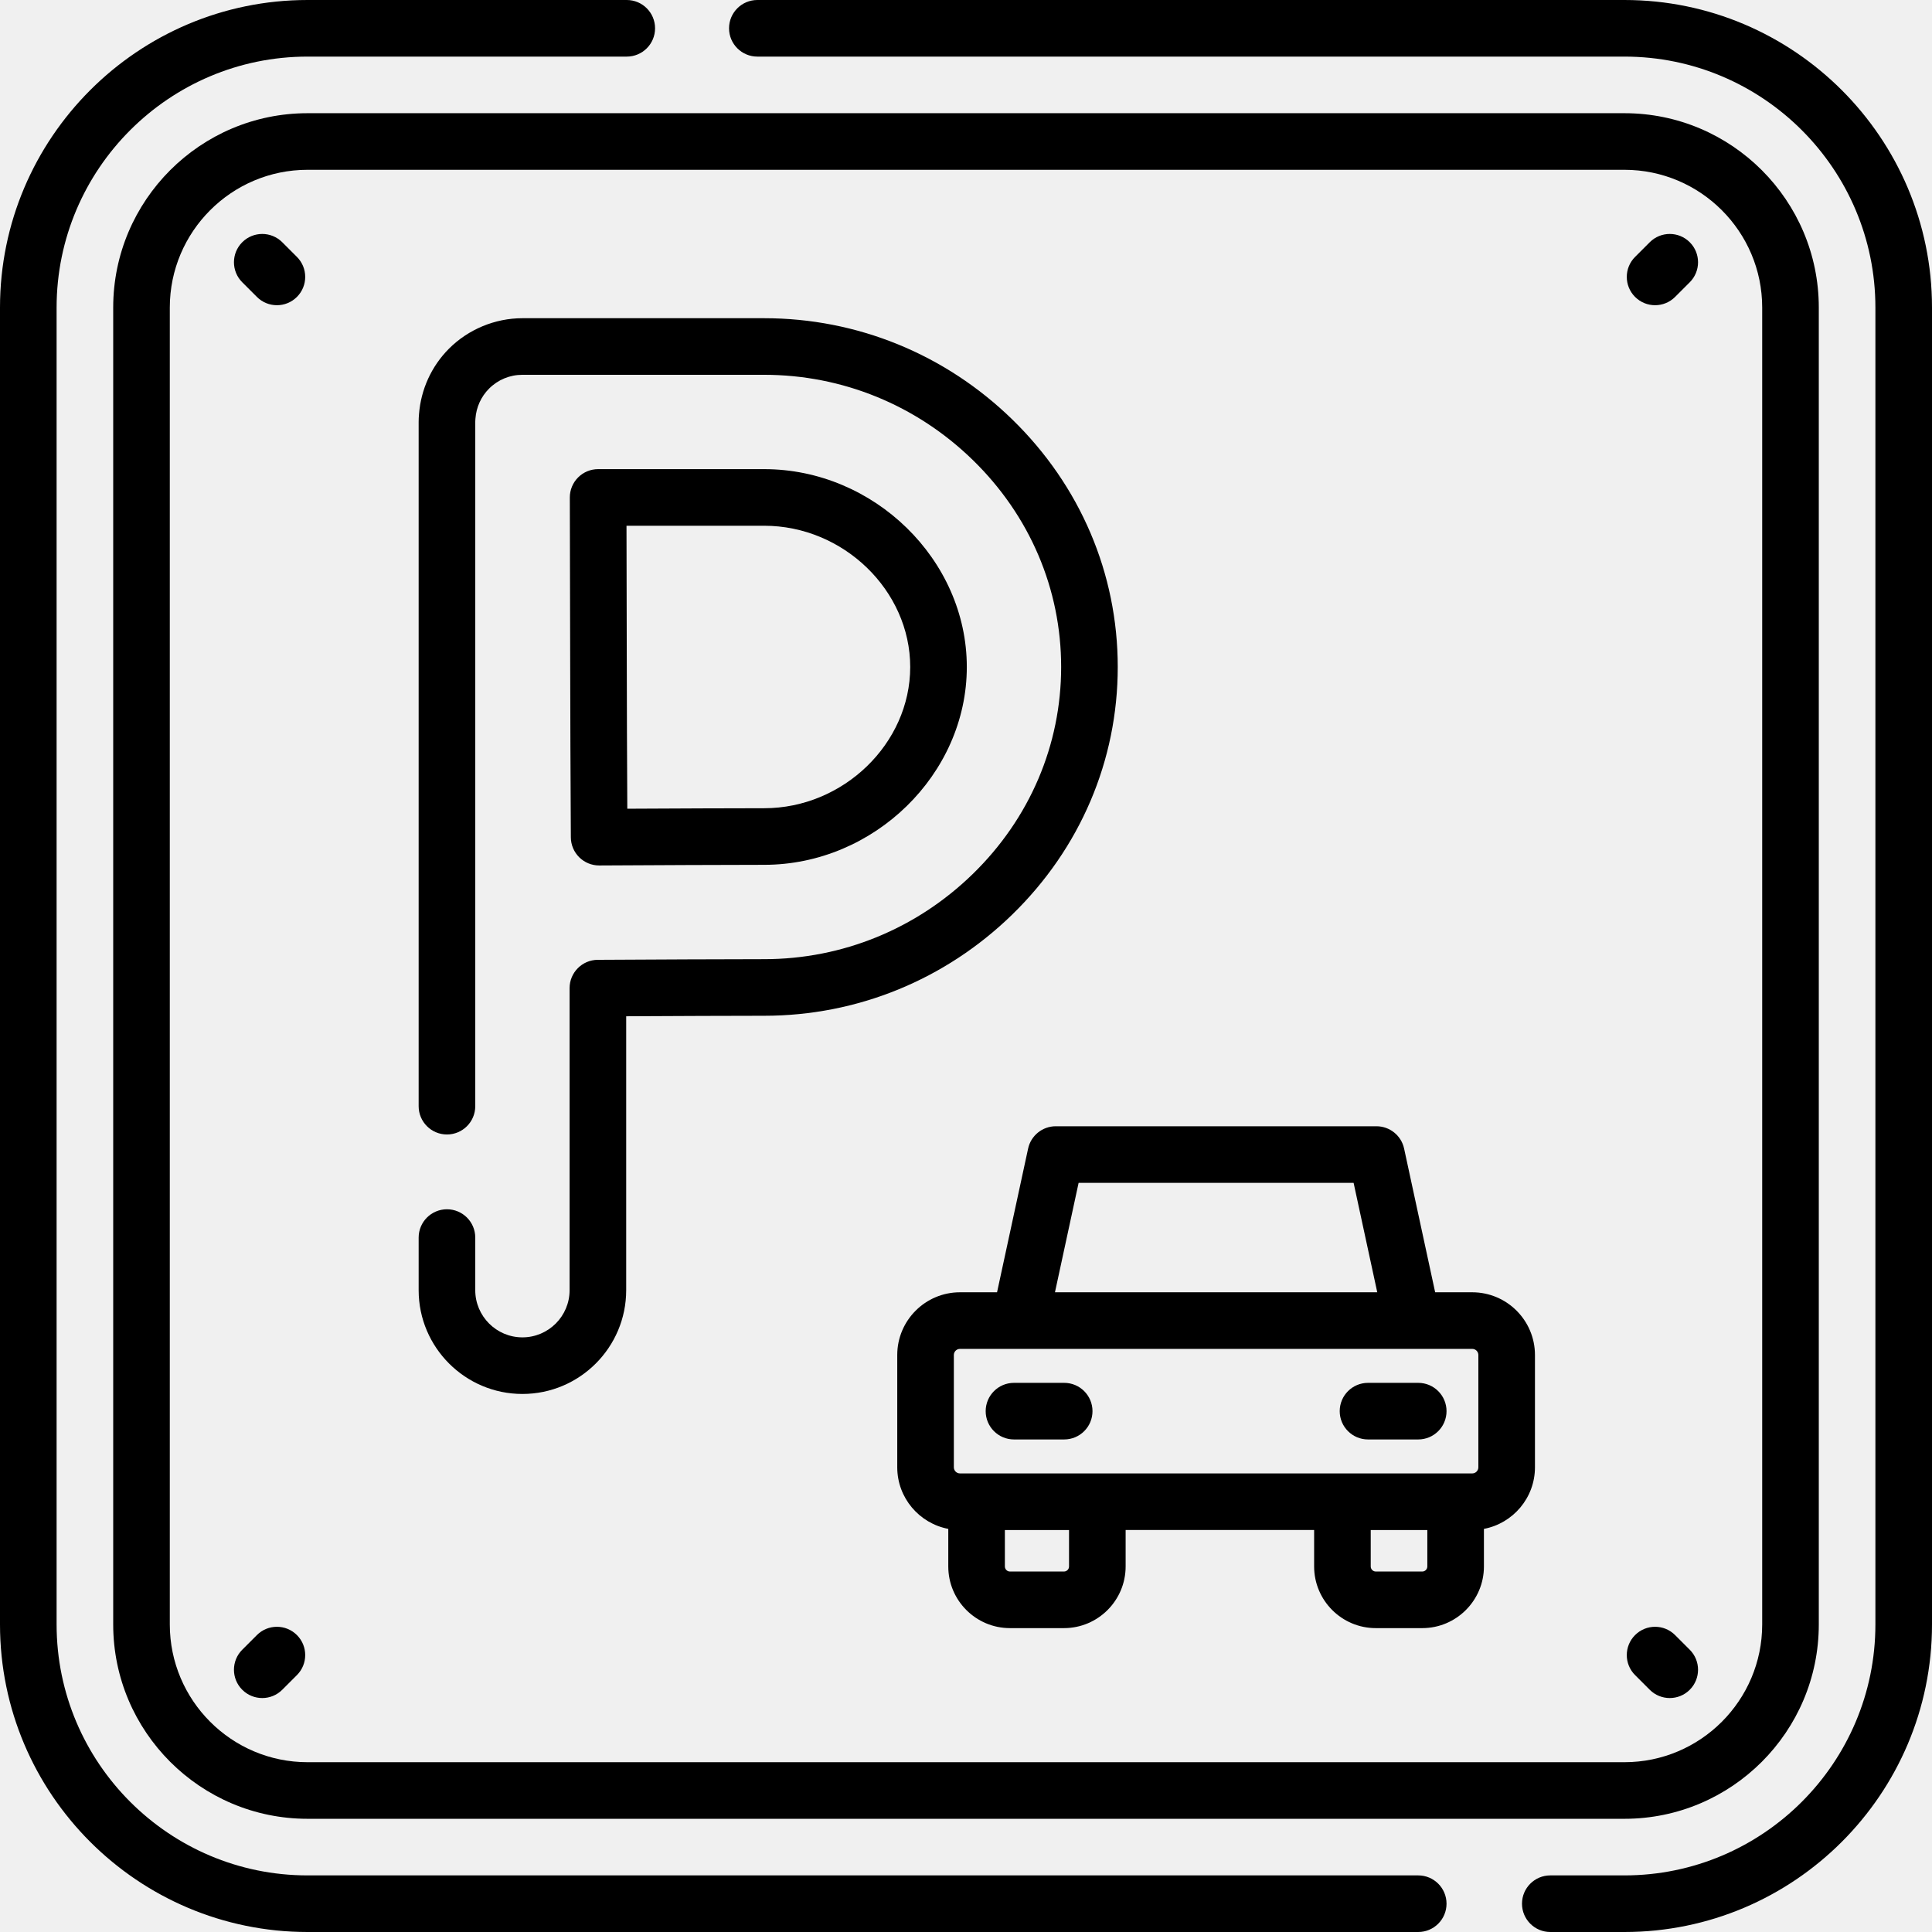
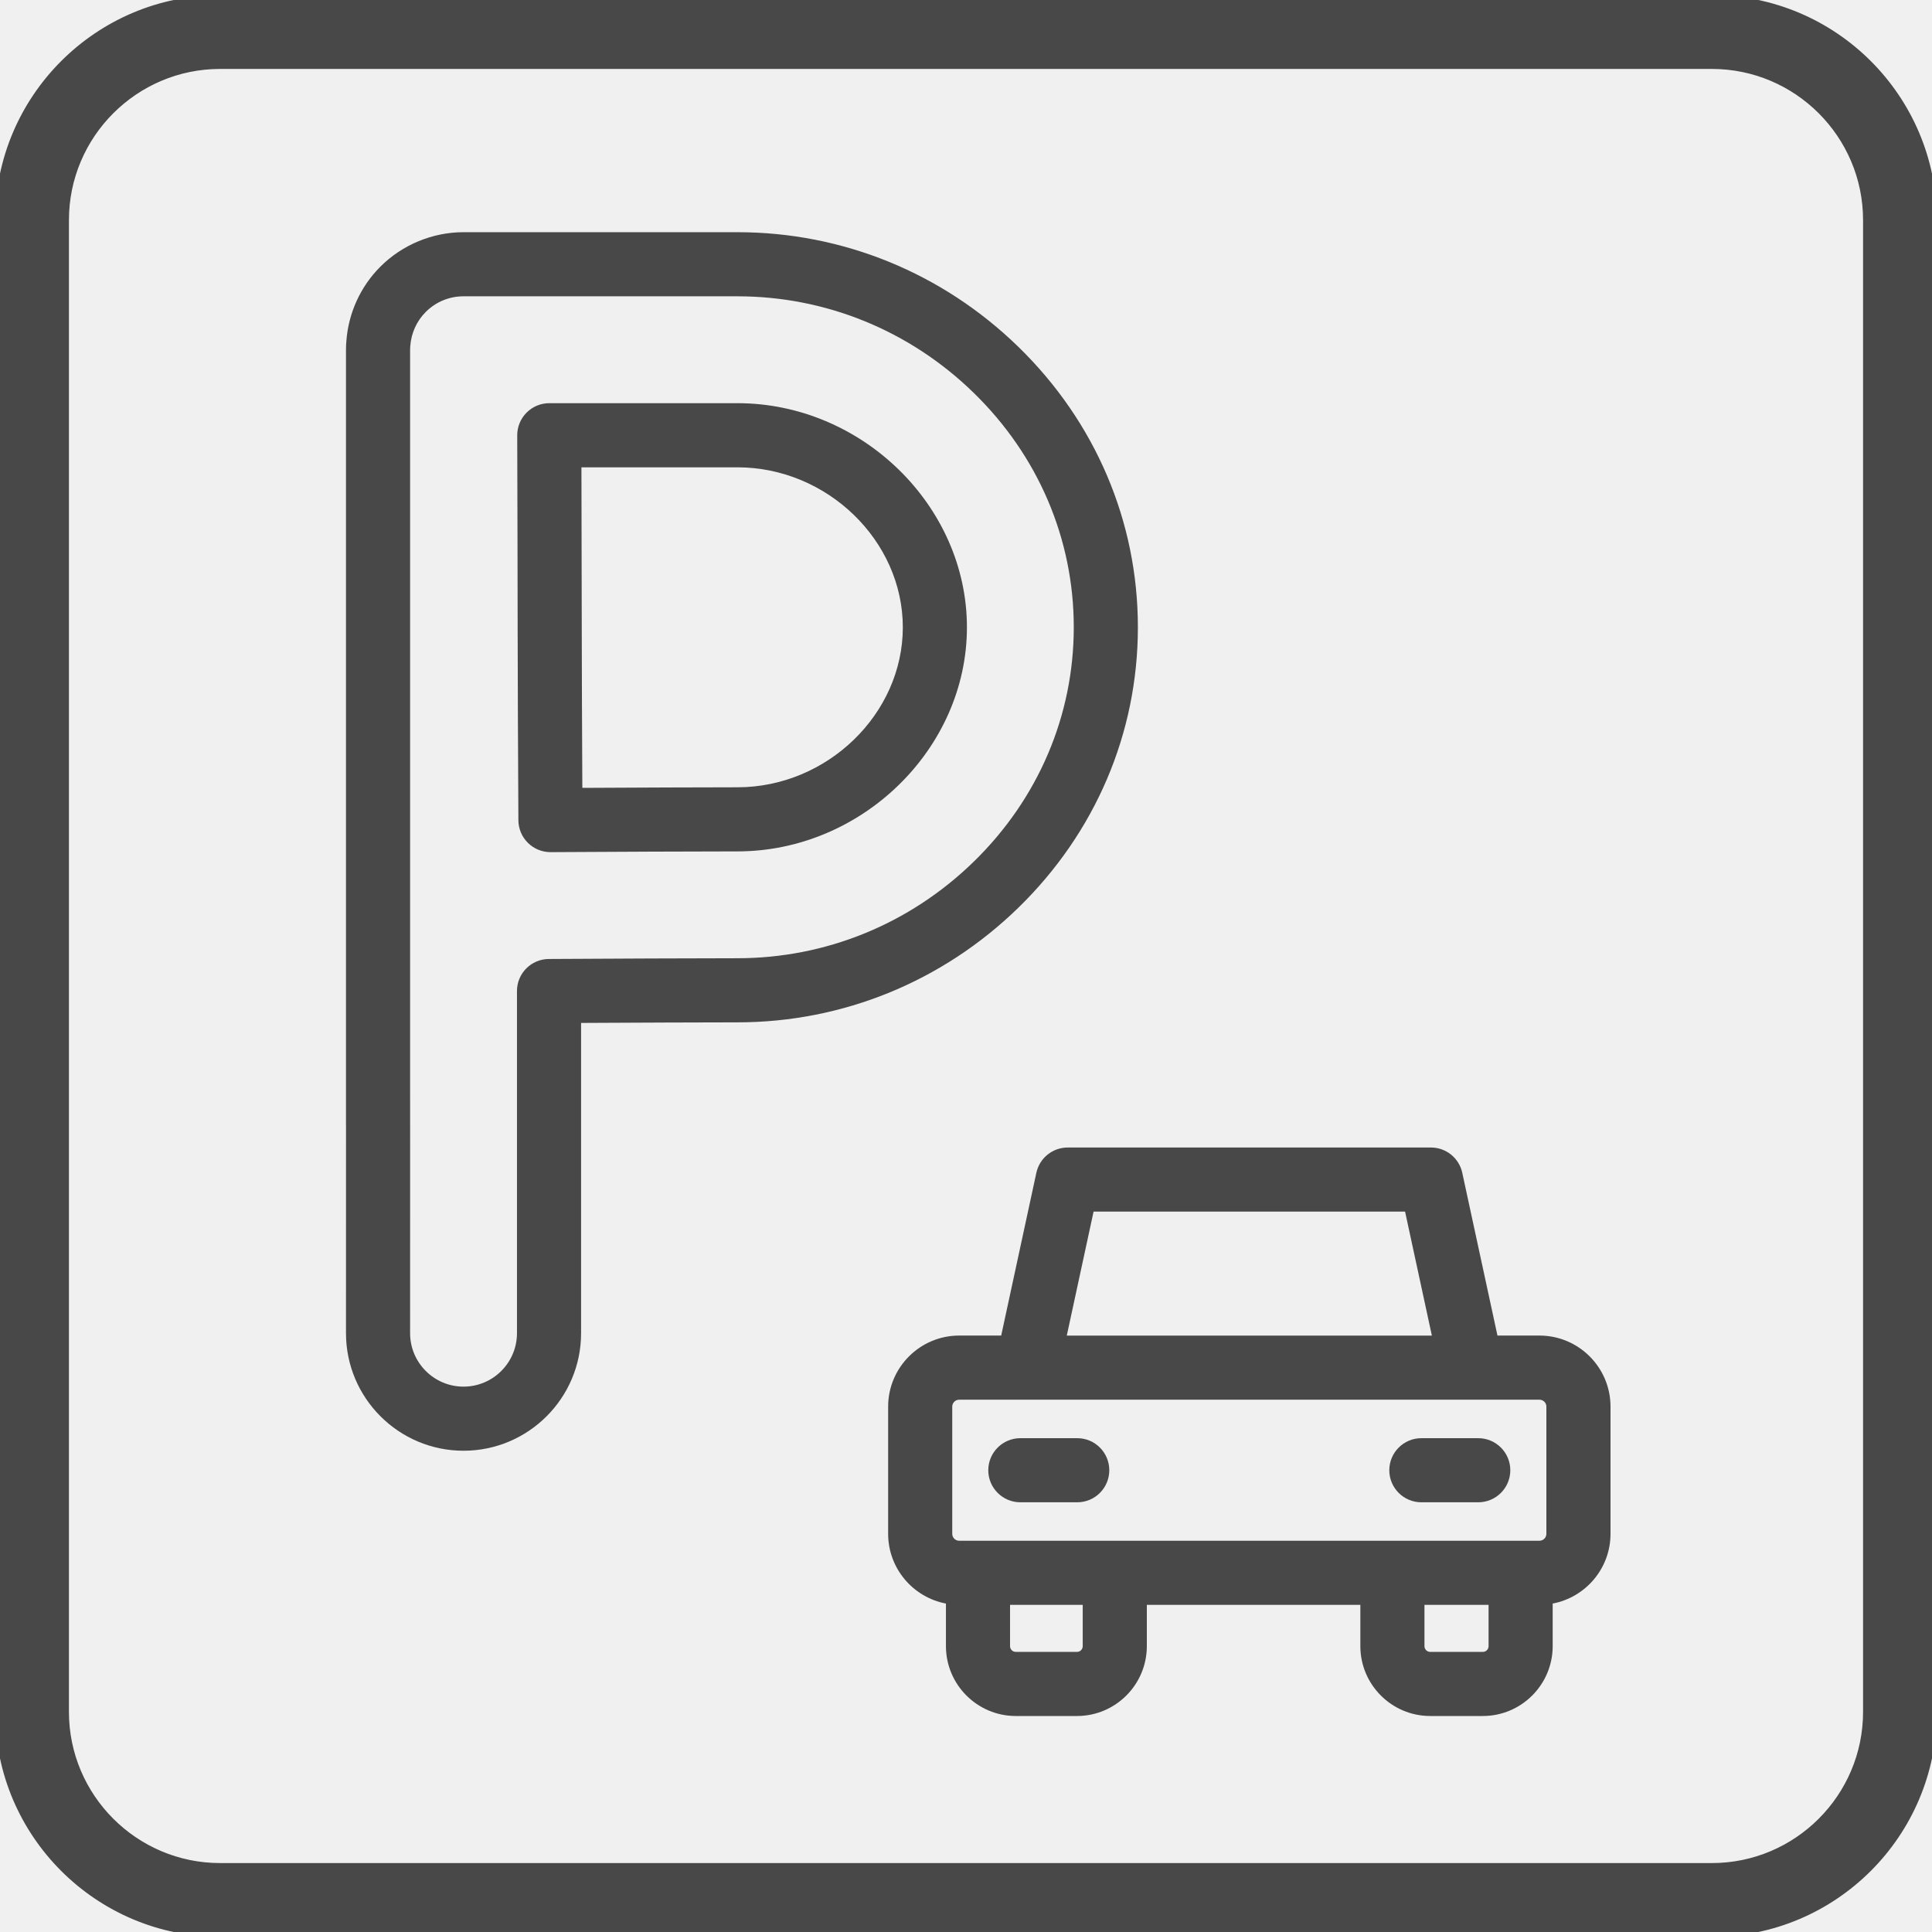
- <svg xmlns="http://www.w3.org/2000/svg" width="512" height="512" viewBox="0 0 512 512" fill="none">
-   <g clip-path="url(#clip0_3582_11618)">
-     <path d="M74.803 64.197C71.874 61.268 67.125 61.268 64.197 64.197C61.268 67.126 61.268 71.875 64.197 74.803L68.082 78.688C69.546 80.152 71.466 80.885 73.385 80.885C75.304 80.885 77.224 80.153 78.688 78.688C81.617 75.759 81.617 71.01 78.688 68.082L74.803 64.197Z" fill="black" />
-     <path d="M437.197 447.804C438.661 449.268 440.581 450 442.5 450C444.419 450 446.339 449.268 447.804 447.803C450.733 444.874 450.733 440.125 447.803 437.197L443.917 433.312C440.989 430.383 436.24 430.383 433.311 433.313C430.382 436.242 430.382 440.991 433.312 443.919L437.197 447.804Z" fill="black" />
-     <path d="M438.614 80.885C440.533 80.885 442.453 80.153 443.917 78.689L447.803 74.804C450.733 71.875 450.733 67.126 447.804 64.198C444.875 61.269 440.126 61.268 437.198 64.197L433.312 68.082C430.382 71.011 430.382 75.76 433.311 78.688C434.775 80.153 436.694 80.885 438.614 80.885Z" fill="black" />
-     <path d="M68.082 433.312L64.197 437.197C61.268 440.126 61.268 444.875 64.197 447.803C65.661 449.268 67.581 450 69.5 450C71.419 450 73.339 449.268 74.803 447.803L78.688 443.918C81.617 440.989 81.617 436.24 78.688 433.312C75.76 430.383 71.011 430.383 68.082 433.312Z" fill="black" />
-     <path d="M375.846 497H81.5C44.832 497 15 467.168 15 430.5V81.5C15 44.832 44.832 15 81.5 15H166.1C170.242 15 173.6 11.642 173.6 7.5C173.6 3.358 170.242 0 166.1 0H81.5C36.561 0 0 36.561 0 81.5V430.5C0 475.439 36.561 512 81.5 512H375.846C379.989 512 383.346 508.642 383.346 504.5C383.346 500.358 379.988 497 375.846 497Z" fill="black" />
-     <path d="M430.5 0H200.705C196.563 0 193.205 3.358 193.205 7.5C193.205 11.642 196.563 15 200.705 15H430.5C467.168 15 497 44.832 497 81.5V430.5C497 467.168 467.168 497 430.5 497H410.844C406.701 497 403.344 500.358 403.344 504.5C403.344 508.642 406.701 512 410.844 512H430.5C475.439 512 512 475.439 512 430.5V81.5C512 36.561 475.439 0 430.5 0Z" fill="black" />
-     <path d="M30 81.5V430.5C30 458.897 53.103 482 81.5 482H430.5C458.897 482 482 458.897 482 430.5V81.5C482 53.103 458.897 30 430.5 30H81.5C53.103 30 30 53.103 30 81.5ZM467 81.5V430.5C467 450.626 450.626 467 430.5 467H81.5C61.374 467 45 450.626 45 430.5V81.5C45 61.374 61.374 45 81.5 45H430.5C450.626 45 467 61.374 467 81.5Z" fill="black" />
-     <path d="M138.447 369.413C153.611 369.413 165.947 357.077 165.947 341.913V269.322C179.134 269.254 194.113 269.188 202.513 269.188C227.142 269.188 250.487 259.665 268.246 242.374C286.282 224.812 296.215 201.51 296.215 176.758C296.215 152.006 286.282 128.703 268.246 111.142C250.486 93.85 227.142 84.328 202.513 84.328H138.447C131.191 84.328 124.093 87.275 118.97 92.414C114.346 97.053 111.533 103.215 111.042 109.776C110.978 110.459 110.947 111.131 110.947 111.828V293.15C110.947 297.292 114.305 300.65 118.447 300.65C122.589 300.65 125.947 297.292 125.947 293.15V111.827C125.947 111.584 125.957 111.372 125.98 111.139C125.986 111.073 125.992 111.007 125.997 110.94C126.211 107.934 127.489 105.114 129.595 103.002C131.957 100.632 135.101 99.327 138.448 99.327H202.514C223.212 99.327 242.84 107.34 257.783 121.889C272.894 136.602 281.217 156.089 281.217 176.758C281.217 197.427 272.895 216.913 257.783 231.627C242.841 246.176 223.213 254.189 202.514 254.189C192.44 254.189 172.968 254.284 158.407 254.363C154.281 254.385 150.948 257.737 150.948 261.863V341.914C150.948 348.807 145.341 354.414 138.448 354.414C131.555 354.414 125.948 348.807 125.948 341.914V327.97C125.948 323.828 122.59 320.47 118.448 320.47C114.306 320.47 110.948 323.828 110.948 327.97V341.913C110.947 357.076 123.283 369.413 138.447 369.413Z" fill="black" />
-     <path d="M153.505 227.19C154.91 228.58 156.805 229.358 158.78 229.358H158.821C173.228 229.28 192.503 229.187 202.513 229.187C231.622 229.187 256.215 205.177 256.215 176.757C256.215 148.337 231.622 124.326 202.513 124.326H158.507C156.514 124.326 154.603 125.119 153.196 126.531C151.789 127.942 151.001 129.855 151.007 131.848C151.052 147.564 151.107 168.158 151.107 176.757C151.107 187.057 151.201 206.99 151.28 221.899C151.291 223.888 152.091 225.792 153.505 227.19ZM202.513 139.327C223.492 139.327 241.215 156.468 241.215 176.758C241.215 197.047 223.491 214.188 202.513 214.188C194.132 214.188 179.303 214.253 166.241 214.32C166.173 200.786 166.107 185.376 166.107 176.758C166.107 169.47 166.068 153.577 166.029 139.327H202.513Z" fill="black" />
-     <path d="M272.459 304.385L264.228 342.469H254.4C245.236 342.469 237.781 349.924 237.781 359.088V388.849C237.781 396.954 243.616 403.713 251.304 405.169V415.128C251.304 424.138 258.634 431.469 267.645 431.469H281.963C290.974 431.469 298.304 424.138 298.304 415.128V405.469H348.257V415.128C348.257 424.138 355.587 431.469 364.598 431.469H376.916C385.927 431.469 393.257 424.138 393.257 415.128V405.169C400.945 403.713 406.78 396.955 406.78 388.849V359.088C406.78 349.924 399.325 342.469 390.161 342.469H380.333L372.102 304.385C371.356 300.933 368.302 298.469 364.771 298.469H279.791C276.259 298.47 273.205 300.934 272.459 304.385ZM283.304 415.129C283.304 415.868 282.702 416.47 281.963 416.47H267.645C266.906 416.47 266.304 415.868 266.304 415.129V405.47H283.304V415.129ZM378.257 415.129C378.257 415.868 377.655 416.47 376.916 416.47H364.598C363.859 416.47 363.257 415.868 363.257 415.129V405.47H378.257V415.129ZM391.78 359.089V388.85C391.78 389.743 391.053 390.47 390.161 390.47H254.399C253.506 390.47 252.78 389.743 252.78 388.85V359.089C252.78 358.196 253.507 357.47 254.399 357.47H390.161C391.054 357.47 391.78 358.196 391.78 359.089ZM358.719 313.47L364.987 342.47H279.575L285.843 313.47H358.719Z" fill="black" />
-     <path d="M282.022 366.47H268.714C264.571 366.47 261.214 369.828 261.214 373.97C261.214 378.112 264.571 381.47 268.714 381.47H282.022C286.165 381.47 289.522 378.112 289.522 373.97C289.522 369.828 286.165 366.47 282.022 366.47Z" fill="black" />
-     <path d="M355.037 373.97C355.037 378.112 358.394 381.47 362.537 381.47H375.846C379.989 381.47 383.346 378.112 383.346 373.97C383.346 369.828 379.989 366.47 375.846 366.47H362.537C358.395 366.47 355.037 369.828 355.037 373.97Z" fill="black" />
+ <svg xmlns="http://www.w3.org/2000/svg" width="60" height="60" viewBox="0 0 60 60" fill="none">
+   <g clip-path="url(#clip0_3618_11673)">
+     <path d="M0 6.836V53.164C0 56.933 3.067 60 6.836 60H53.164C56.933 60 60 56.933 60 53.164V6.836C60 3.067 56.933 0 53.164 0H6.836C3.067 0 0 3.067 0 6.836ZM58.009 6.836V53.164C58.009 55.835 55.835 58.009 53.164 58.009H6.836C4.165 58.009 1.991 55.835 1.991 53.164V6.836C1.991 4.165 4.165 1.991 6.836 1.991H53.164C55.835 1.991 58.009 4.165 58.009 6.836Z" fill="#484848" stroke="#484848" stroke-width="0.3" />
+     <path d="M14.395 45.054C16.408 45.054 18.046 43.417 18.046 41.404V31.768C19.796 31.759 21.784 31.75 22.899 31.75C26.169 31.75 29.268 30.486 31.625 28.191C34.019 25.859 35.338 22.766 35.338 19.48C35.338 16.195 34.019 13.101 31.625 10.77C29.267 8.475 26.169 7.211 22.899 7.211H14.395C13.432 7.211 12.49 7.602 11.81 8.284C11.196 8.9 10.822 9.718 10.757 10.589C10.749 10.68 10.745 10.769 10.745 10.861V34.931C10.745 35.48 11.19 35.926 11.74 35.926C12.29 35.926 12.736 35.48 12.736 34.931V10.861C12.736 10.829 12.737 10.801 12.74 10.77C12.741 10.761 12.742 10.752 12.742 10.743C12.771 10.345 12.941 9.97 13.22 9.69C13.534 9.375 13.951 9.202 14.395 9.202H22.899C25.647 9.202 28.253 10.266 30.236 12.197C32.242 14.15 33.347 16.737 33.347 19.48C33.347 22.224 32.242 24.811 30.236 26.764C28.253 28.695 25.647 29.759 22.899 29.759C21.562 29.759 18.977 29.771 17.045 29.782C16.497 29.785 16.055 30.23 16.055 30.777V41.404C16.055 42.319 15.31 43.063 14.395 43.063C13.48 43.063 12.736 42.319 12.736 41.404L12.737 34.147C12.737 33.597 12.291 33.151 11.741 33.151C11.191 33.151 10.746 33.597 10.746 34.147L10.745 41.404C10.745 43.416 12.382 45.054 14.395 45.054Z" fill="#484848" />
+     <path d="M16.395 26.176C16.581 26.36 16.833 26.464 17.095 26.464H17.1C19.013 26.453 21.571 26.441 22.9 26.441C26.764 26.441 30.029 23.254 30.029 19.481C30.029 15.709 26.764 12.521 22.9 12.521H17.059C16.794 12.521 16.54 12.627 16.354 12.814C16.167 13.002 16.062 13.255 16.063 13.52C16.069 15.606 16.076 18.34 16.076 19.481C16.076 20.849 16.089 23.495 16.099 25.474C16.101 25.738 16.207 25.99 16.395 26.176ZM22.9 14.513C25.685 14.513 28.038 16.788 28.038 19.482C28.038 22.175 25.685 24.45 22.9 24.45C21.788 24.45 19.819 24.459 18.085 24.468C18.076 22.671 18.067 20.625 18.067 19.482C18.067 18.514 18.062 16.404 18.057 14.513H22.9Z" fill="#484848" />
+     <path d="M32.185 36.422L31.093 41.477H29.788C28.572 41.477 27.582 42.467 27.582 43.684V47.634C27.582 48.71 28.357 49.607 29.377 49.8V51.122C29.377 52.318 30.35 53.292 31.546 53.292H33.447C34.643 53.292 35.616 52.318 35.616 51.122V49.84H42.247V51.122C42.247 52.318 43.22 53.292 44.416 53.292H46.051C47.247 53.292 48.22 52.318 48.22 51.122V49.8C49.241 49.607 50.016 48.71 50.016 47.634V43.684C50.016 42.467 49.026 41.477 47.809 41.477H46.505L45.412 36.422C45.313 35.964 44.908 35.637 44.439 35.637H33.159C32.69 35.637 32.284 35.964 32.185 36.422ZM33.625 51.123C33.625 51.221 33.545 51.301 33.447 51.301H31.546C31.448 51.301 31.368 51.221 31.368 51.123V49.84H33.625V51.123ZM46.229 51.123C46.229 51.221 46.149 51.301 46.051 51.301H44.416C44.318 51.301 44.238 51.221 44.238 51.123V49.84H46.229V51.123ZM48.024 43.684V47.634C48.024 47.753 47.928 47.849 47.809 47.849H29.788C29.669 47.849 29.573 47.753 29.573 47.634V43.684C29.573 43.565 29.67 43.469 29.788 43.469H47.809C47.928 43.469 48.024 43.565 48.024 43.684ZM43.636 37.628L44.468 41.478H33.13L33.962 37.628H43.636Z" fill="#484848" />
+     <path d="M33.455 44.664H31.688C31.138 44.664 30.692 45.11 30.692 45.66C30.692 46.209 31.138 46.655 31.688 46.655H33.455C34.005 46.655 34.45 46.209 34.45 45.66C34.45 45.11 34.005 44.664 33.455 44.664Z" fill="#484848" />
+     <path d="M43.146 45.66C43.146 46.209 43.592 46.655 44.142 46.655H45.908C46.458 46.655 46.904 46.209 46.904 45.66C46.904 45.11 46.458 44.664 45.908 44.664H44.142C43.592 44.664 43.146 45.11 43.146 45.66Z" fill="#484848" />
  </g>
  <defs>
-     <clipPath id="clip0_3582_11618">
-       <rect width="512" height="512" fill="white" />
+     <clipPath id="clip0_3618_11673">
+       <rect width="60" height="60" fill="white" />
    </clipPath>
  </defs>
</svg>
